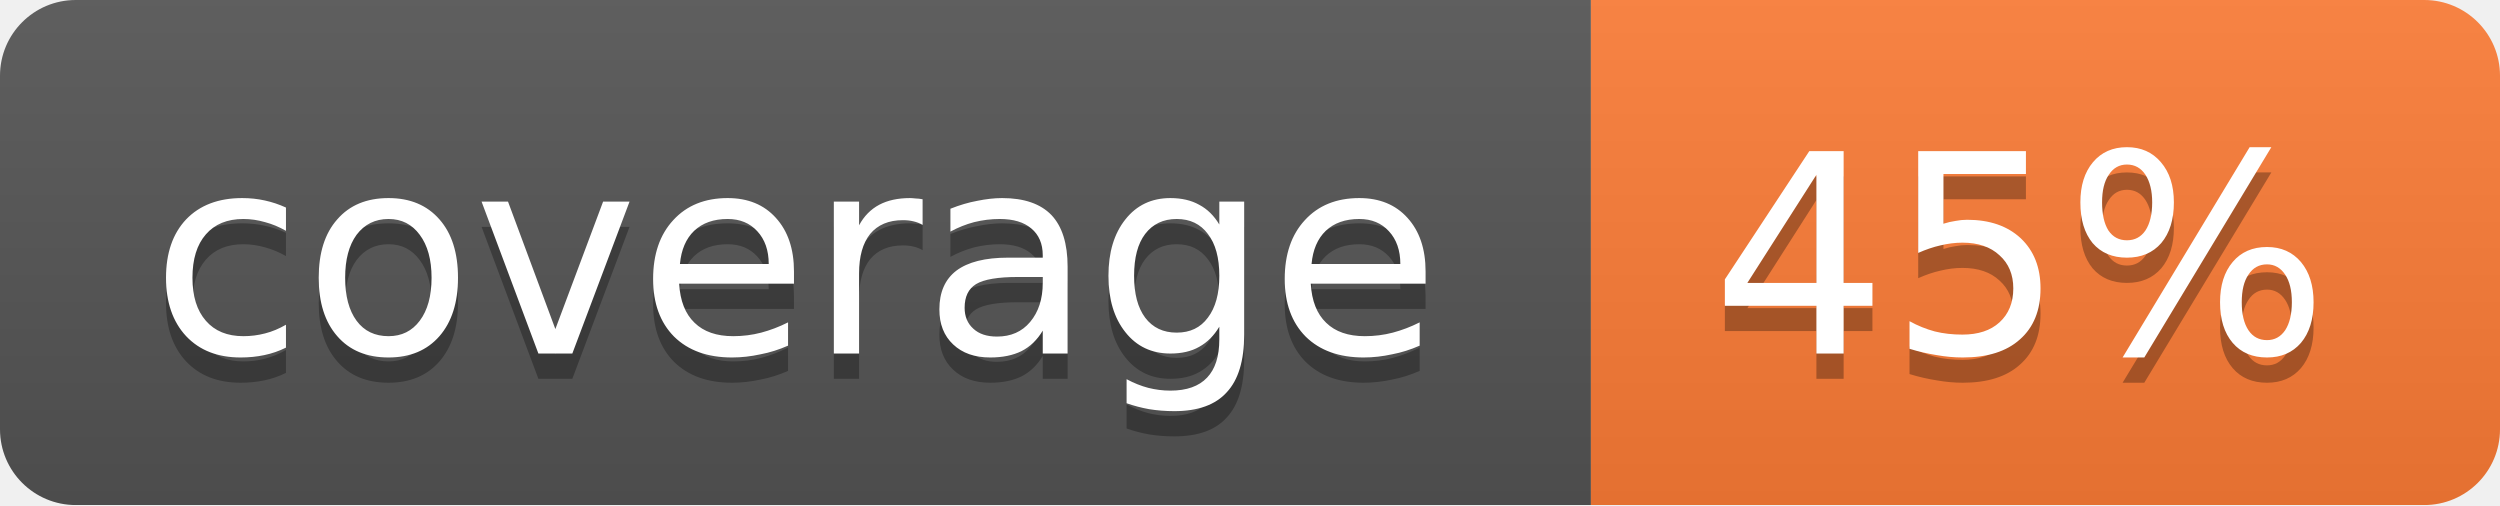
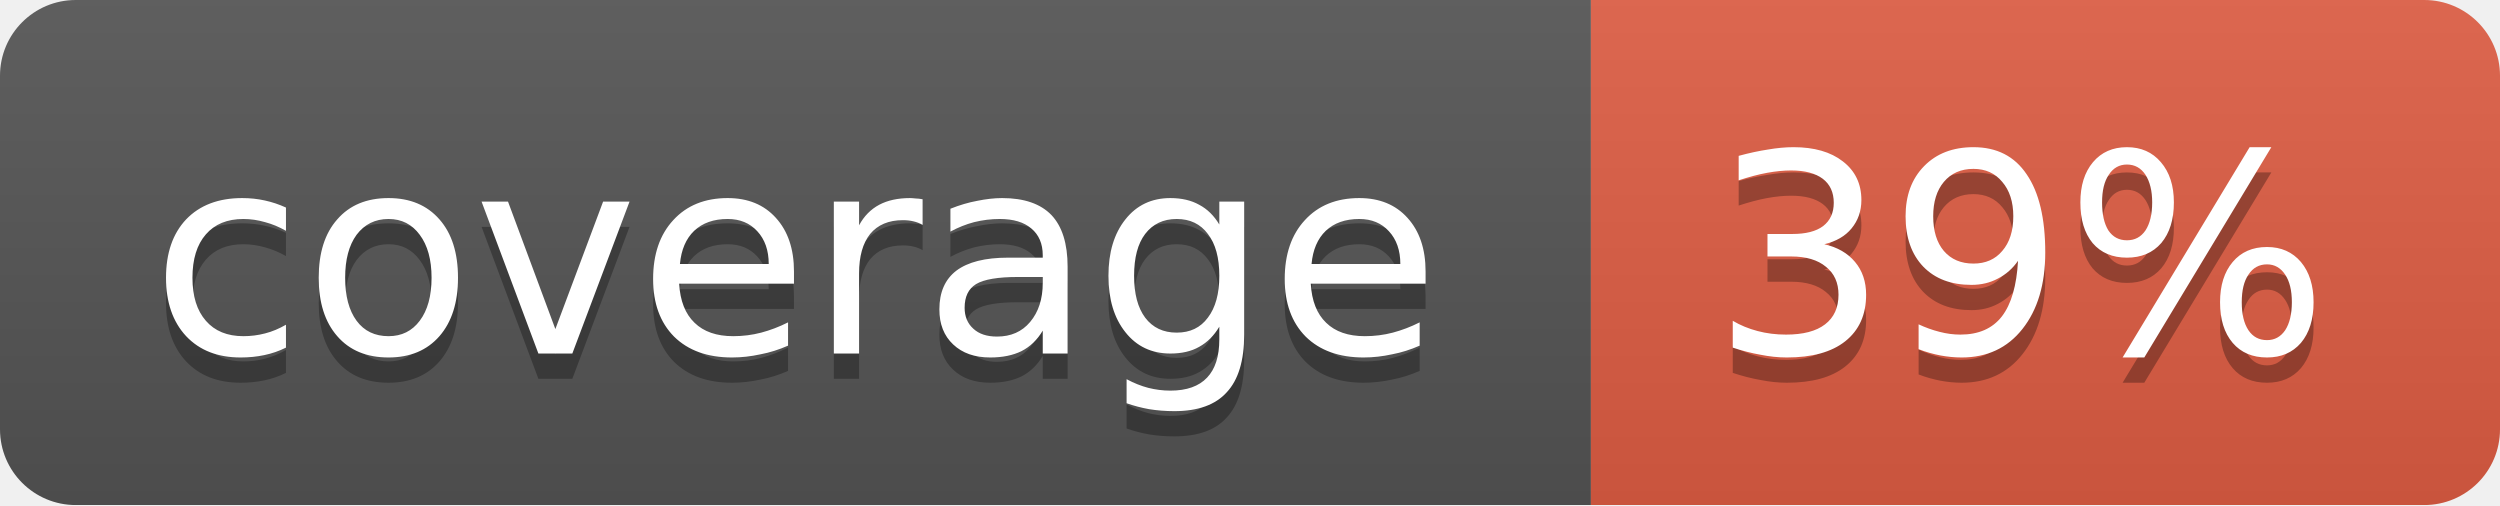
<svg xmlns="http://www.w3.org/2000/svg" width="99" height="20">
  <linearGradient id="b" x2="0" y2="100%">
    <stop offset="0" stop-color="#bbb" stop-opacity=".1" />
    <stop offset="1" stop-opacity=".1" />
  </linearGradient>
  <mask id="a">
    <rect width="99" height="20" rx="3" fill="#fff" />
  </mask>
  <g mask="url(#a)">
    <path fill="#555" d="M0 0h63v20H0z" />
-     <path fill="#fe7d37" d="M63 0h36v20H63z" />
+     <path fill="#e05d44" d="M63 0h36v20H63z" />
    <path fill="url(#b)" d="M0 0h99v20H0z" />
  </g>
  <g fill="#fff" text-anchor="middle" font-family="DejaVu Sans,Verdana,Geneva,sans-serif" font-size="11">
    <text x="31.5" y="15" fill="#010101" fill-opacity=".3">coverage</text>
    <text x="31.5" y="14">coverage</text>
-     <text x="80" y="15" fill="#010101" fill-opacity=".3">45%</text>
-     <text x="80" y="14">45%</text>
+     <text x="80" y="15" fill="#010101" fill-opacity=".3">39%</text>
+     <text x="80" y="14">39%</text>
  </g>
</svg>
